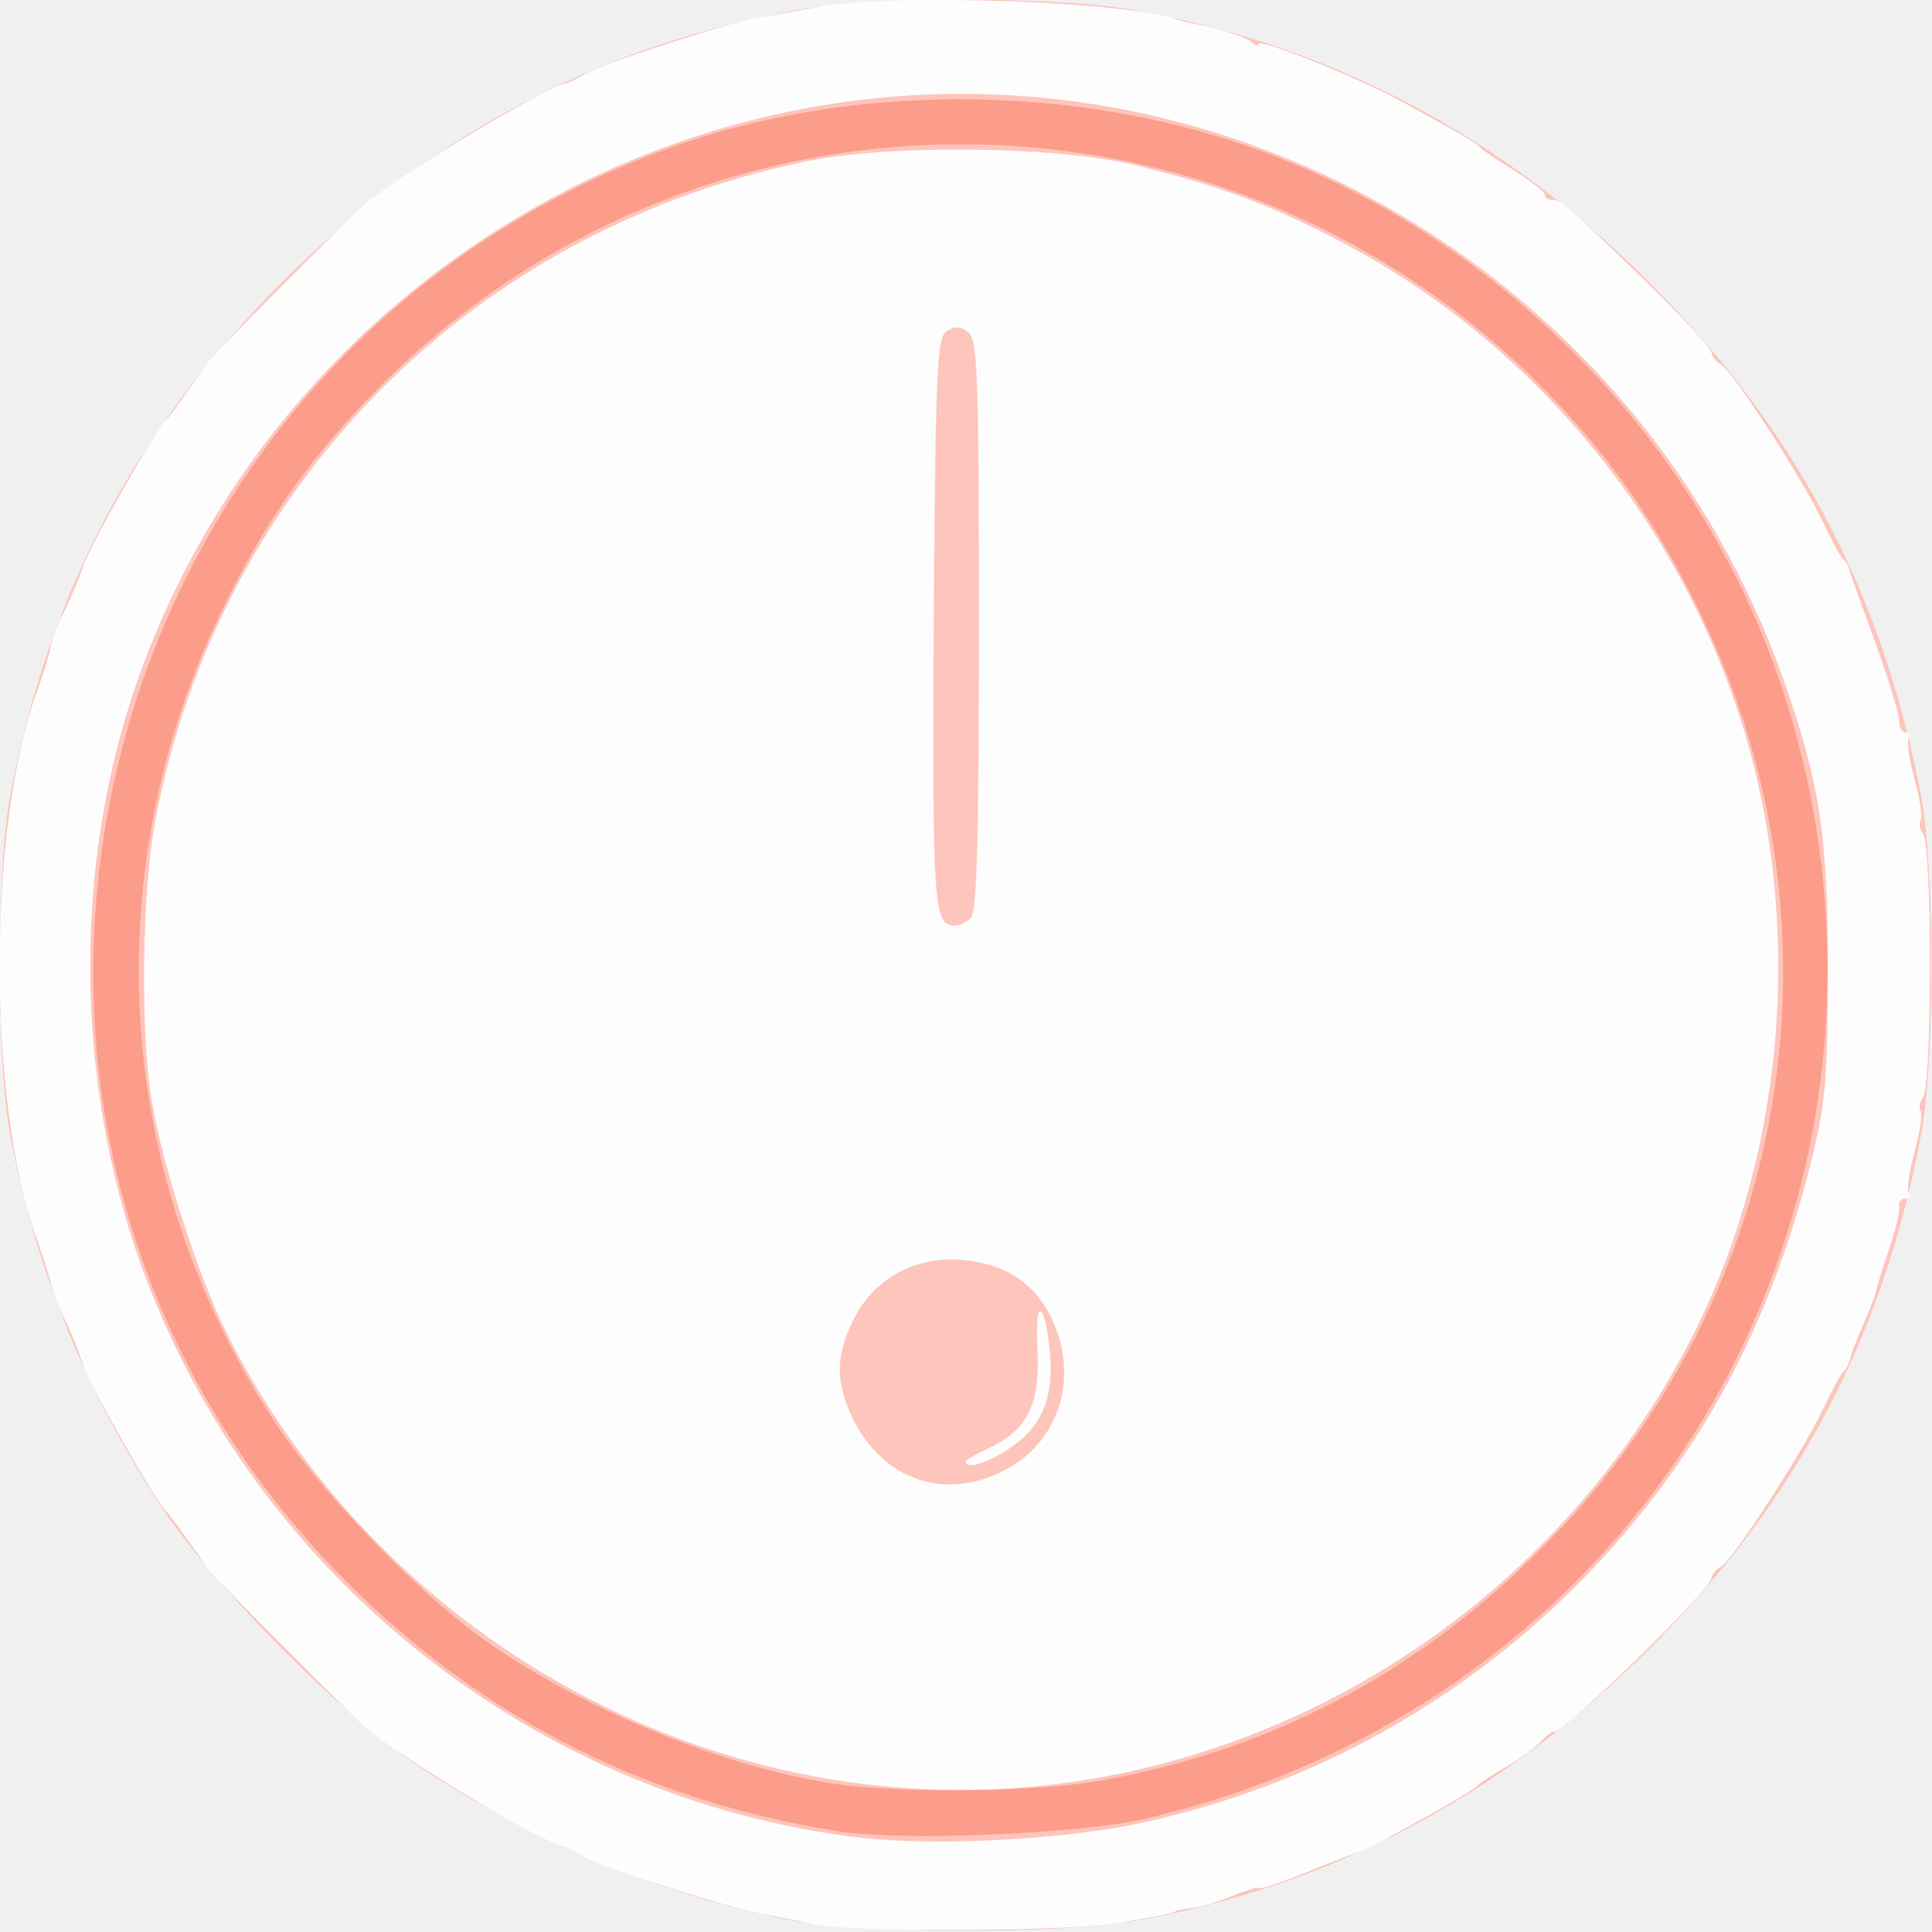
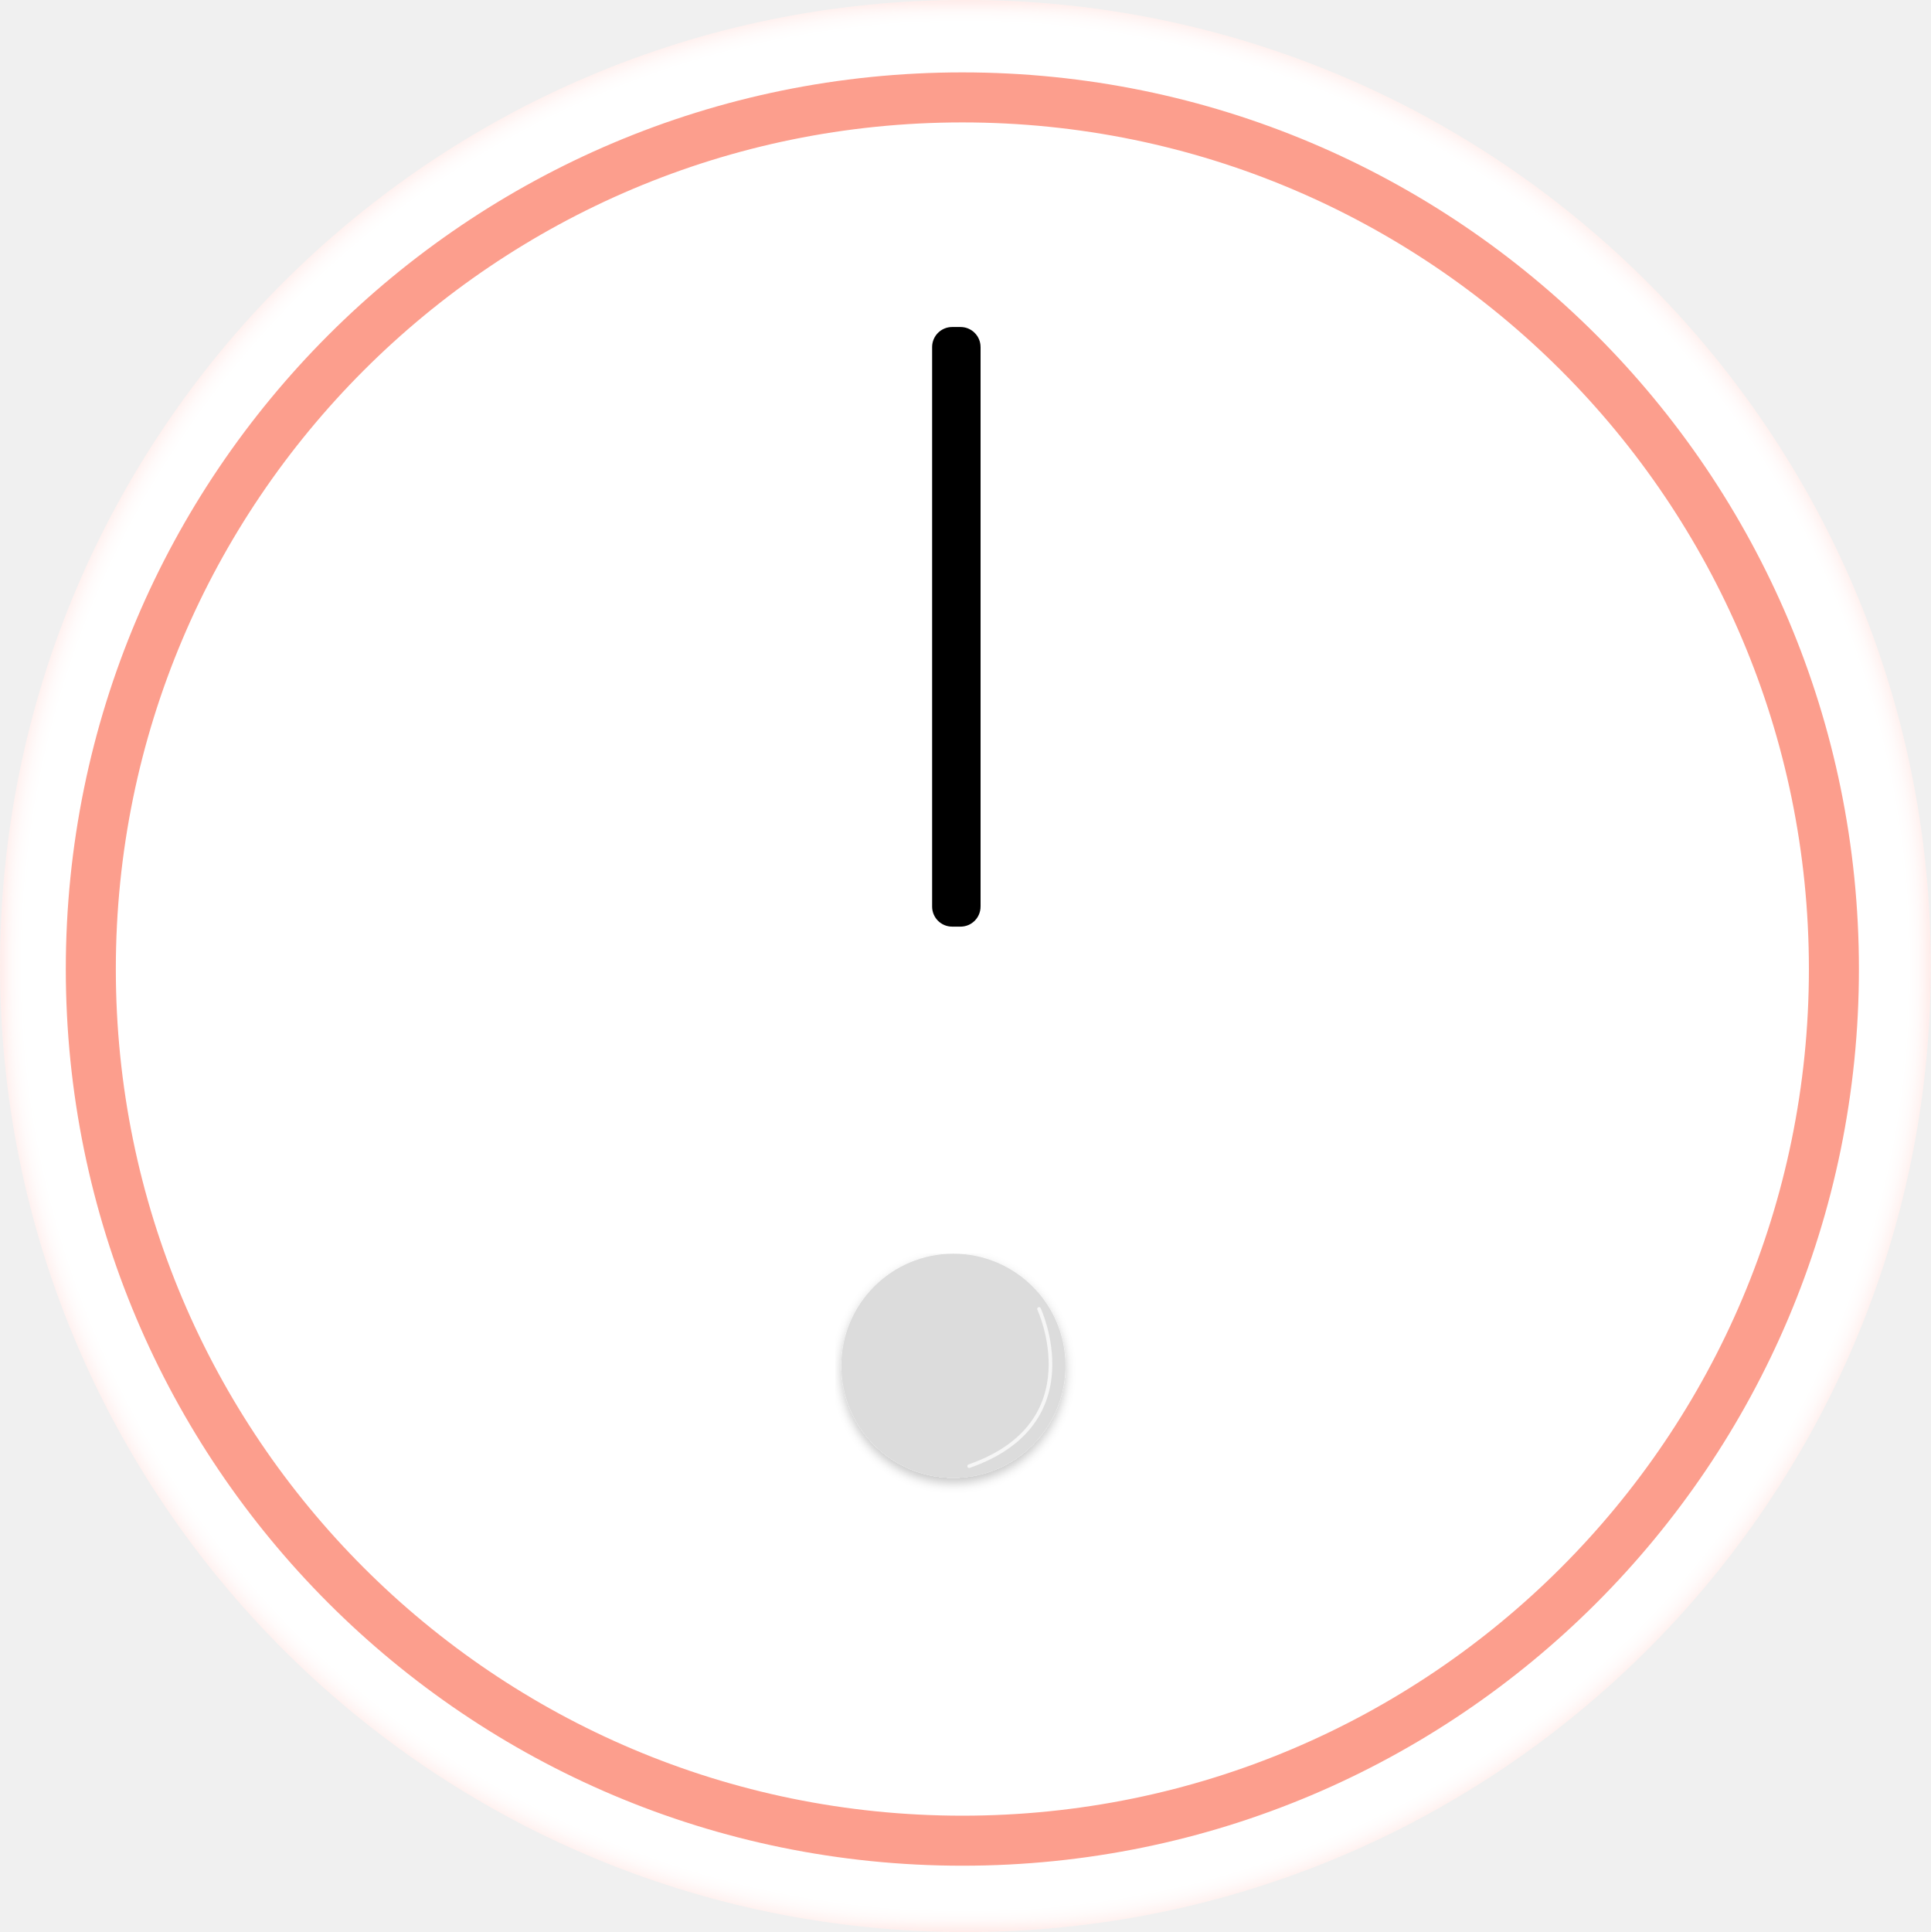
- <svg xmlns="http://www.w3.org/2000/svg" version="1.0" width="290px" height="290px" viewBox="0 0 2900 2900" preserveAspectRatio="xMidYMid meet">
-   <g id="layer101" fill="#fc9c8a" stroke="none">
-     <path d="M1192 2884 c-186 -34 -388 -117 -560 -230 -120 -79 -310 -271 -391 -394 -114 -173 -188 -358 -226 -559 -20 -112 -20 -390 0 -502 57 -306 187 -553 409 -775 221 -221 480 -357 776 -409 113 -20 387 -20 500 0 296 52 555 188 776 409 222 222 352 469 409 775 20 112 20 390 0 502 -57 306 -187 553 -409 775 -221 221 -480 357 -776 409 -106 19 -405 18 -508 -1z" />
+ <svg xmlns="http://www.w3.org/2000/svg" width="386" height="386.188" viewBox="0 0 386 386.188">
+   <g id="拟物按钮" class="cls-1">
+     <g id="组_1" data-name="组 1">
+       <path id="椭圆_1" data-name="椭圆 1" class="cls-2" d="M376.876,253.9c106.583,0,192.986,86.456,192.986,193.1s-86.4,193.1-192.986,193.1S183.889,553.648,183.889,447,270.292,253.9,376.876,253.9Z" transform="translate(-183.875 -253.906)" />
+       <circle id="椭圆_1_拷贝" data-name="椭圆 1 拷贝" class="cls-3" cx="192.39" cy="193.704" r="174.234" />
+       <g id="组_10" data-name="组 10">
+         <path id="圆角矩形_2" data-name="圆角矩形 2" class="cls-4" d="M374.221,319.273h1.68a4,4,0,0,1,4,4V435.13a4,4,0,0,1-4,4h-1.68a4,4,0,0,1-4-4V323.273A4,4,0,0,1,374.221,319.273Z" transform="translate(-183.875 -253.906)" />
+       </g>
+       <path id="椭圆_2" data-name="椭圆 2" class="cls-5" d="M374.456,504.507a22.4,22.4,0,1,1-22.384,22.4A22.391,22.391,0,0,1,374.456,504.507Z" transform="translate(-183.875 -253.906)" />
+       <path id="形状_6" data-name="形状 6" class="cls-6" d="M391.588,515.549s10.658,22.814-13.965,31.428" transform="translate(-183.875 -253.906)" />
+     </g>
  </g>
-   <g id="layer102" fill="#fdc5bb" stroke="none">
-     <path d="M1192 2884 c-186 -34 -388 -117 -560 -230 -120 -79 -310 -271 -391 -394 -114 -173 -188 -358 -226 -559 -20 -112 -20 -390 0 -502 57 -306 187 -553 409 -775 221 -221 480 -357 776 -409 113 -20 387 -20 500 0 296 52 555 188 776 409 222 222 352 469 409 775 20 112 20 390 0 502 -57 306 -187 553 -409 775 -221 221 -480 357 -776 409 -106 19 -405 18 -508 -1z m528 -153 c461 -107 825 -438 964 -881 85 -269 80 -566 -15 -837 -132 -376 -445 -681 -824 -803 -257 -82 -560 -81 -810 2 -906 303 -1194 1449 -538 2139 209 219 461 351 762 399 93 15 364 4 461 -19z" />
-     <path d="M1255 2679 c-171 -25 -396 -119 -541 -226 -99 -74 -235 -217 -299 -314 -242 -367 -273 -821 -85 -1216 65 -137 137 -239 242 -344 474 -475 1235 -484 1720 -21 110 106 189 214 258 356 234 478 141 1035 -235 1411 -190 190 -410 305 -669 350 -95 16 -292 18 -391 4z" />
-   </g>
-   <g id="layer103" fill="#fefdfd" stroke="none">
-     <path d="M1225 2890 c-22 -5 -56 -11 -76 -15 -46 -7 -240 -69 -271 -86 -12 -7 -25 -14 -28 -15 -41 -9 -239 -129 -300 -179 -23 -20 -224 -221 -235 -236 -6 -8 -21 -30 -35 -49 -13 -19 -27 -37 -30 -40 -14 -11 -115 -189 -125 -220 -7 -21 -18 -50 -31 -75 -8 -16 -16 -39 -18 -50 -3 -11 -12 -40 -21 -65 -74 -204 -74 -617 0 -820 9 -25 19 -56 21 -69 3 -14 11 -36 19 -50 11 -22 23 -50 30 -71 10 -31 111 -209 125 -220 3 -3 17 -21 30 -40 14 -19 29 -41 35 -49 11 -15 211 -216 235 -236 54 -45 268 -174 300 -180 3 0 16 -7 29 -14 30 -17 218 -78 262 -85 19 -3 57 -10 85 -15 112 -22 471 -9 544 19 3 1 10 3 15 4 37 6 82 20 93 28 6 6 12 8 12 4 0 -9 151 51 214 86 82 45 112 62 116 67 3 4 26 20 52 36 27 17 48 33 48 38 0 4 5 7 10 7 14 0 25 10 141 122 54 53 99 101 99 107 0 5 6 14 14 18 18 10 124 174 154 238 13 27 26 52 30 55 4 3 8 10 9 15 1 6 19 55 39 110 20 55 36 108 36 118 0 9 4 17 9 17 6 0 8 4 5 8 -3 5 1 33 9 62 8 29 12 57 9 62 -3 5 -1 14 4 21 6 7 10 89 10 197 0 108 -4 190 -10 197 -5 7 -7 16 -4 21 3 5 -1 33 -9 62 -8 29 -12 57 -9 62 3 4 0 8 -6 8 -6 0 -10 6 -8 13 1 6 -6 36 -16 65 -10 29 -19 58 -20 65 -2 7 -10 28 -19 48 -9 20 -17 42 -19 50 -2 8 -6 16 -10 19 -4 3 -17 28 -30 55 -30 64 -136 228 -154 238 -8 4 -14 12 -14 17 0 16 -219 230 -236 230 -4 0 -14 8 -23 18 -9 9 -32 26 -51 36 -19 11 -37 23 -40 26 -3 4 -25 18 -50 32 -25 14 -62 35 -83 46 -20 12 -38 21 -40 21 -2 0 -22 7 -104 40 -29 11 -53 19 -53 16 0 -2 -17 3 -37 11 -20 9 -48 17 -62 19 -14 2 -26 4 -26 5 0 2 -13 5 -85 18 -66 12 -398 14 -455 2z m476 -150 c322 -66 606 -249 802 -518 99 -136 169 -289 215 -471 24 -95 26 -125 27 -291 0 -204 -12 -284 -67 -440 -209 -591 -811 -957 -1423 -865 -491 74 -905 424 -1058 895 -82 254 -82 543 -1 803 154 487 593 849 1100 907 110 12 289 3 405 -20z" />
-     <path d="M1335 2683 c-422 -38 -804 -300 -995 -682 -41 -82 -94 -245 -111 -341 -19 -105 -16 -325 5 -432 96 -497 470 -877 968 -984 126 -28 383 -25 503 4 126 31 196 57 299 110 283 145 503 402 605 708 99 296 77 642 -58 921 -223 460 -715 742 -1216 696z m175 -476 c80 -42 110 -137 71 -223 -25 -56 -71 -87 -137 -92 -71 -6 -133 29 -163 91 -25 52 -26 85 -6 135 43 102 141 139 235 89z m-52 -829 c9 -9 12 -120 12 -439 0 -377 -2 -428 -16 -440 -11 -9 -20 -10 -32 -2 -15 9 -17 51 -20 438 -2 429 0 455 32 455 7 0 17 -5 24 -12z" />
-     <path d="M1450 2195 c0 -2 16 -12 36 -21 57 -27 76 -66 72 -146 -2 -44 0 -64 6 -58 5 5 11 36 13 67 5 68 -16 111 -69 143 -31 19 -58 26 -58 15z" />
-   </g>
+   <defs>
+     <filter id="filter" filterUnits="userSpaceOnUse">
+       <feGaussianBlur result="blur" stdDeviation="2.333" in="SourceAlpha" />
+       <feFlood result="flood" flood-color="#fc9e8d" flood-opacity="0.35" />
+       <feComposite result="composite-2" operator="out" in2="blur" />
+       <feComposite result="composite" operator="in" in2="SourceAlpha" />
+       <feBlend result="blend" in2="SourceGraphic" />
+     </filter>
+     <filter id="filter-2" x="351" y="504.5" width="48" height="48.5" filterUnits="userSpaceOnUse">
+       <feOffset result="offset" dy="1" in="SourceAlpha" />
+       <feGaussianBlur result="blur" stdDeviation="1" />
+       <feFlood result="flood" flood-color="#040000" flood-opacity="0.22" />
+       <feComposite result="composite" operator="in" in2="blur" />
+       <feBlend result="blend" in="SourceGraphic" />
+     </filter>
+   </defs>
  <style>
+       .cls-1 {
+         filter: url(#filter);
+       }

- </style>
+       .cls-2 {
+         fill: #fff;
+       }
+ 
+       .cls-2, .cls-4, .cls-5, .cls-6 {
+         fill-rule: evenodd;
+       }
+ 
+       .cls-3, .cls-6 {
+         fill: none;
+         stroke-linecap: round;
+       }
+ 
+       .cls-3 {
+         stroke: #fc9e8d;
+         stroke-width: 10px;
+       }
+ 
+       .cls-5 {
+         fill: #dcdcdc;
+       }
+       .cls-4 {
+         animation: dingding 1s linear infinite;
+       }
+       @keyframes dingding{
+         0%{fill: #dcdcdc;}
+         100%{fill:#40E63C;}
+       }
+       .cls-5 {
+         filter: url(#filter-2);
+       }
+ 
+       .cls-6 {
+         stroke: #fff;
+         stroke-width: 0.73px;
+         opacity: 0.73;
+       }
+     </style>
</svg>
